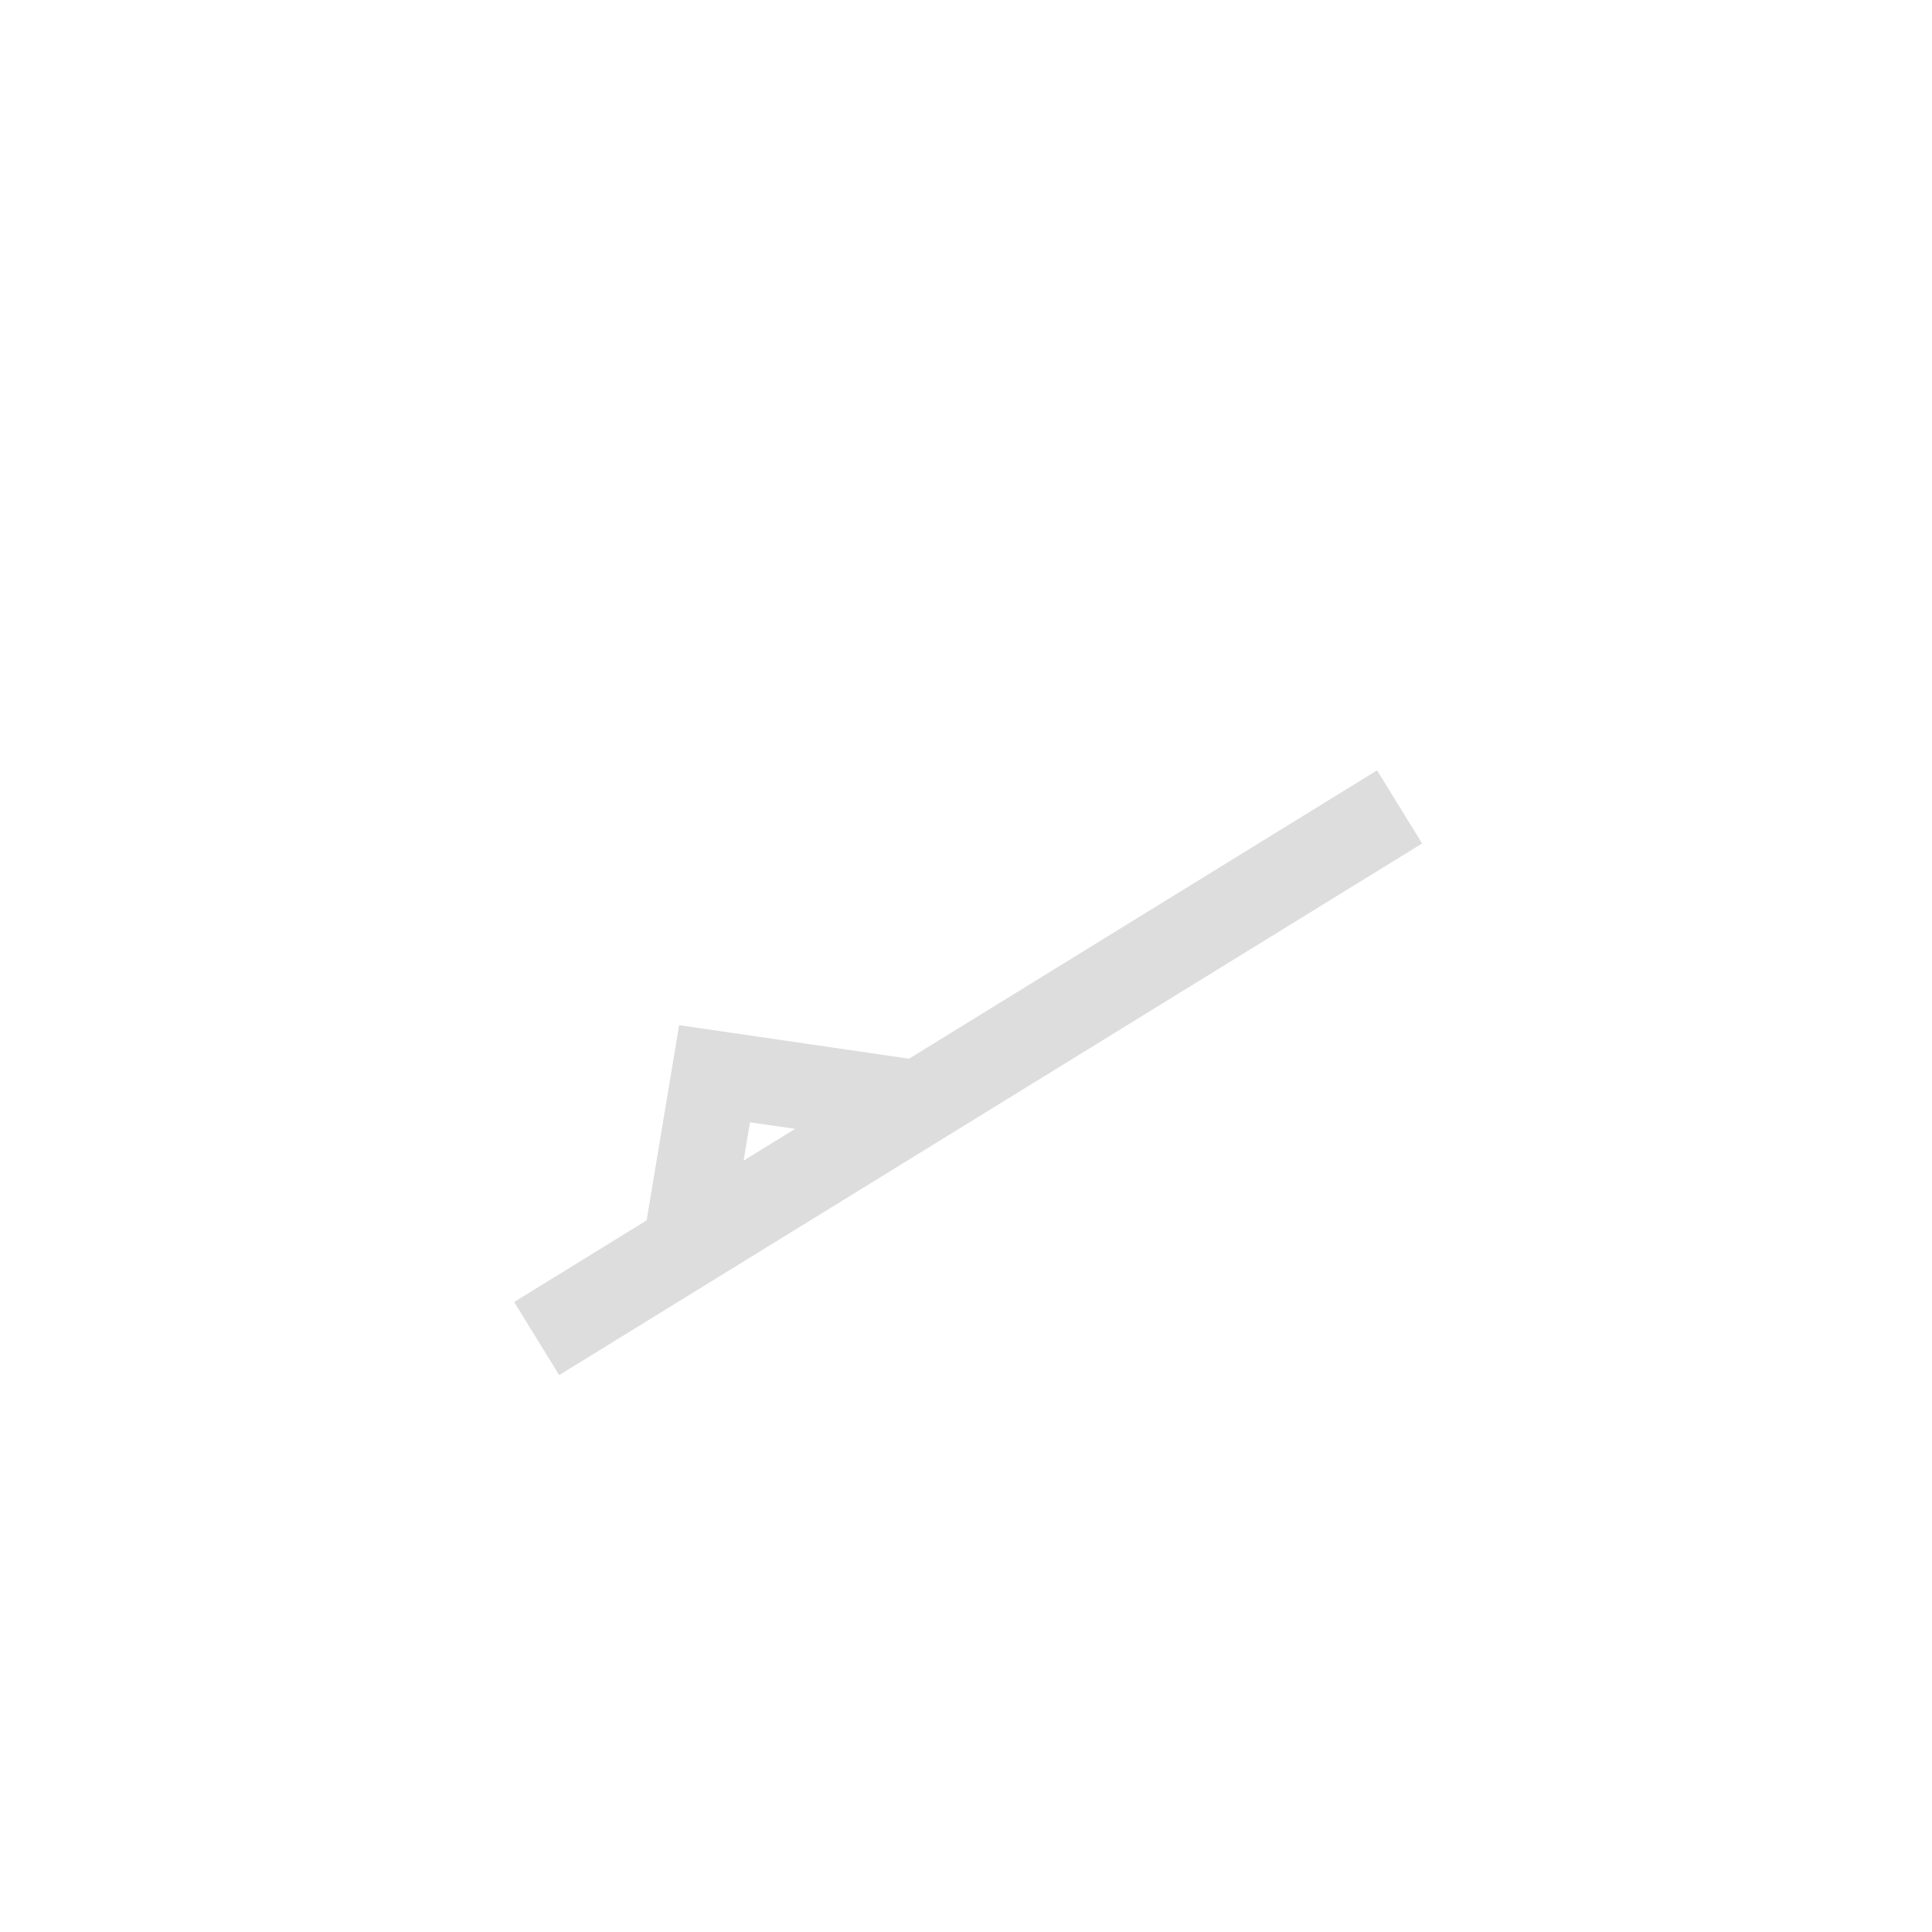
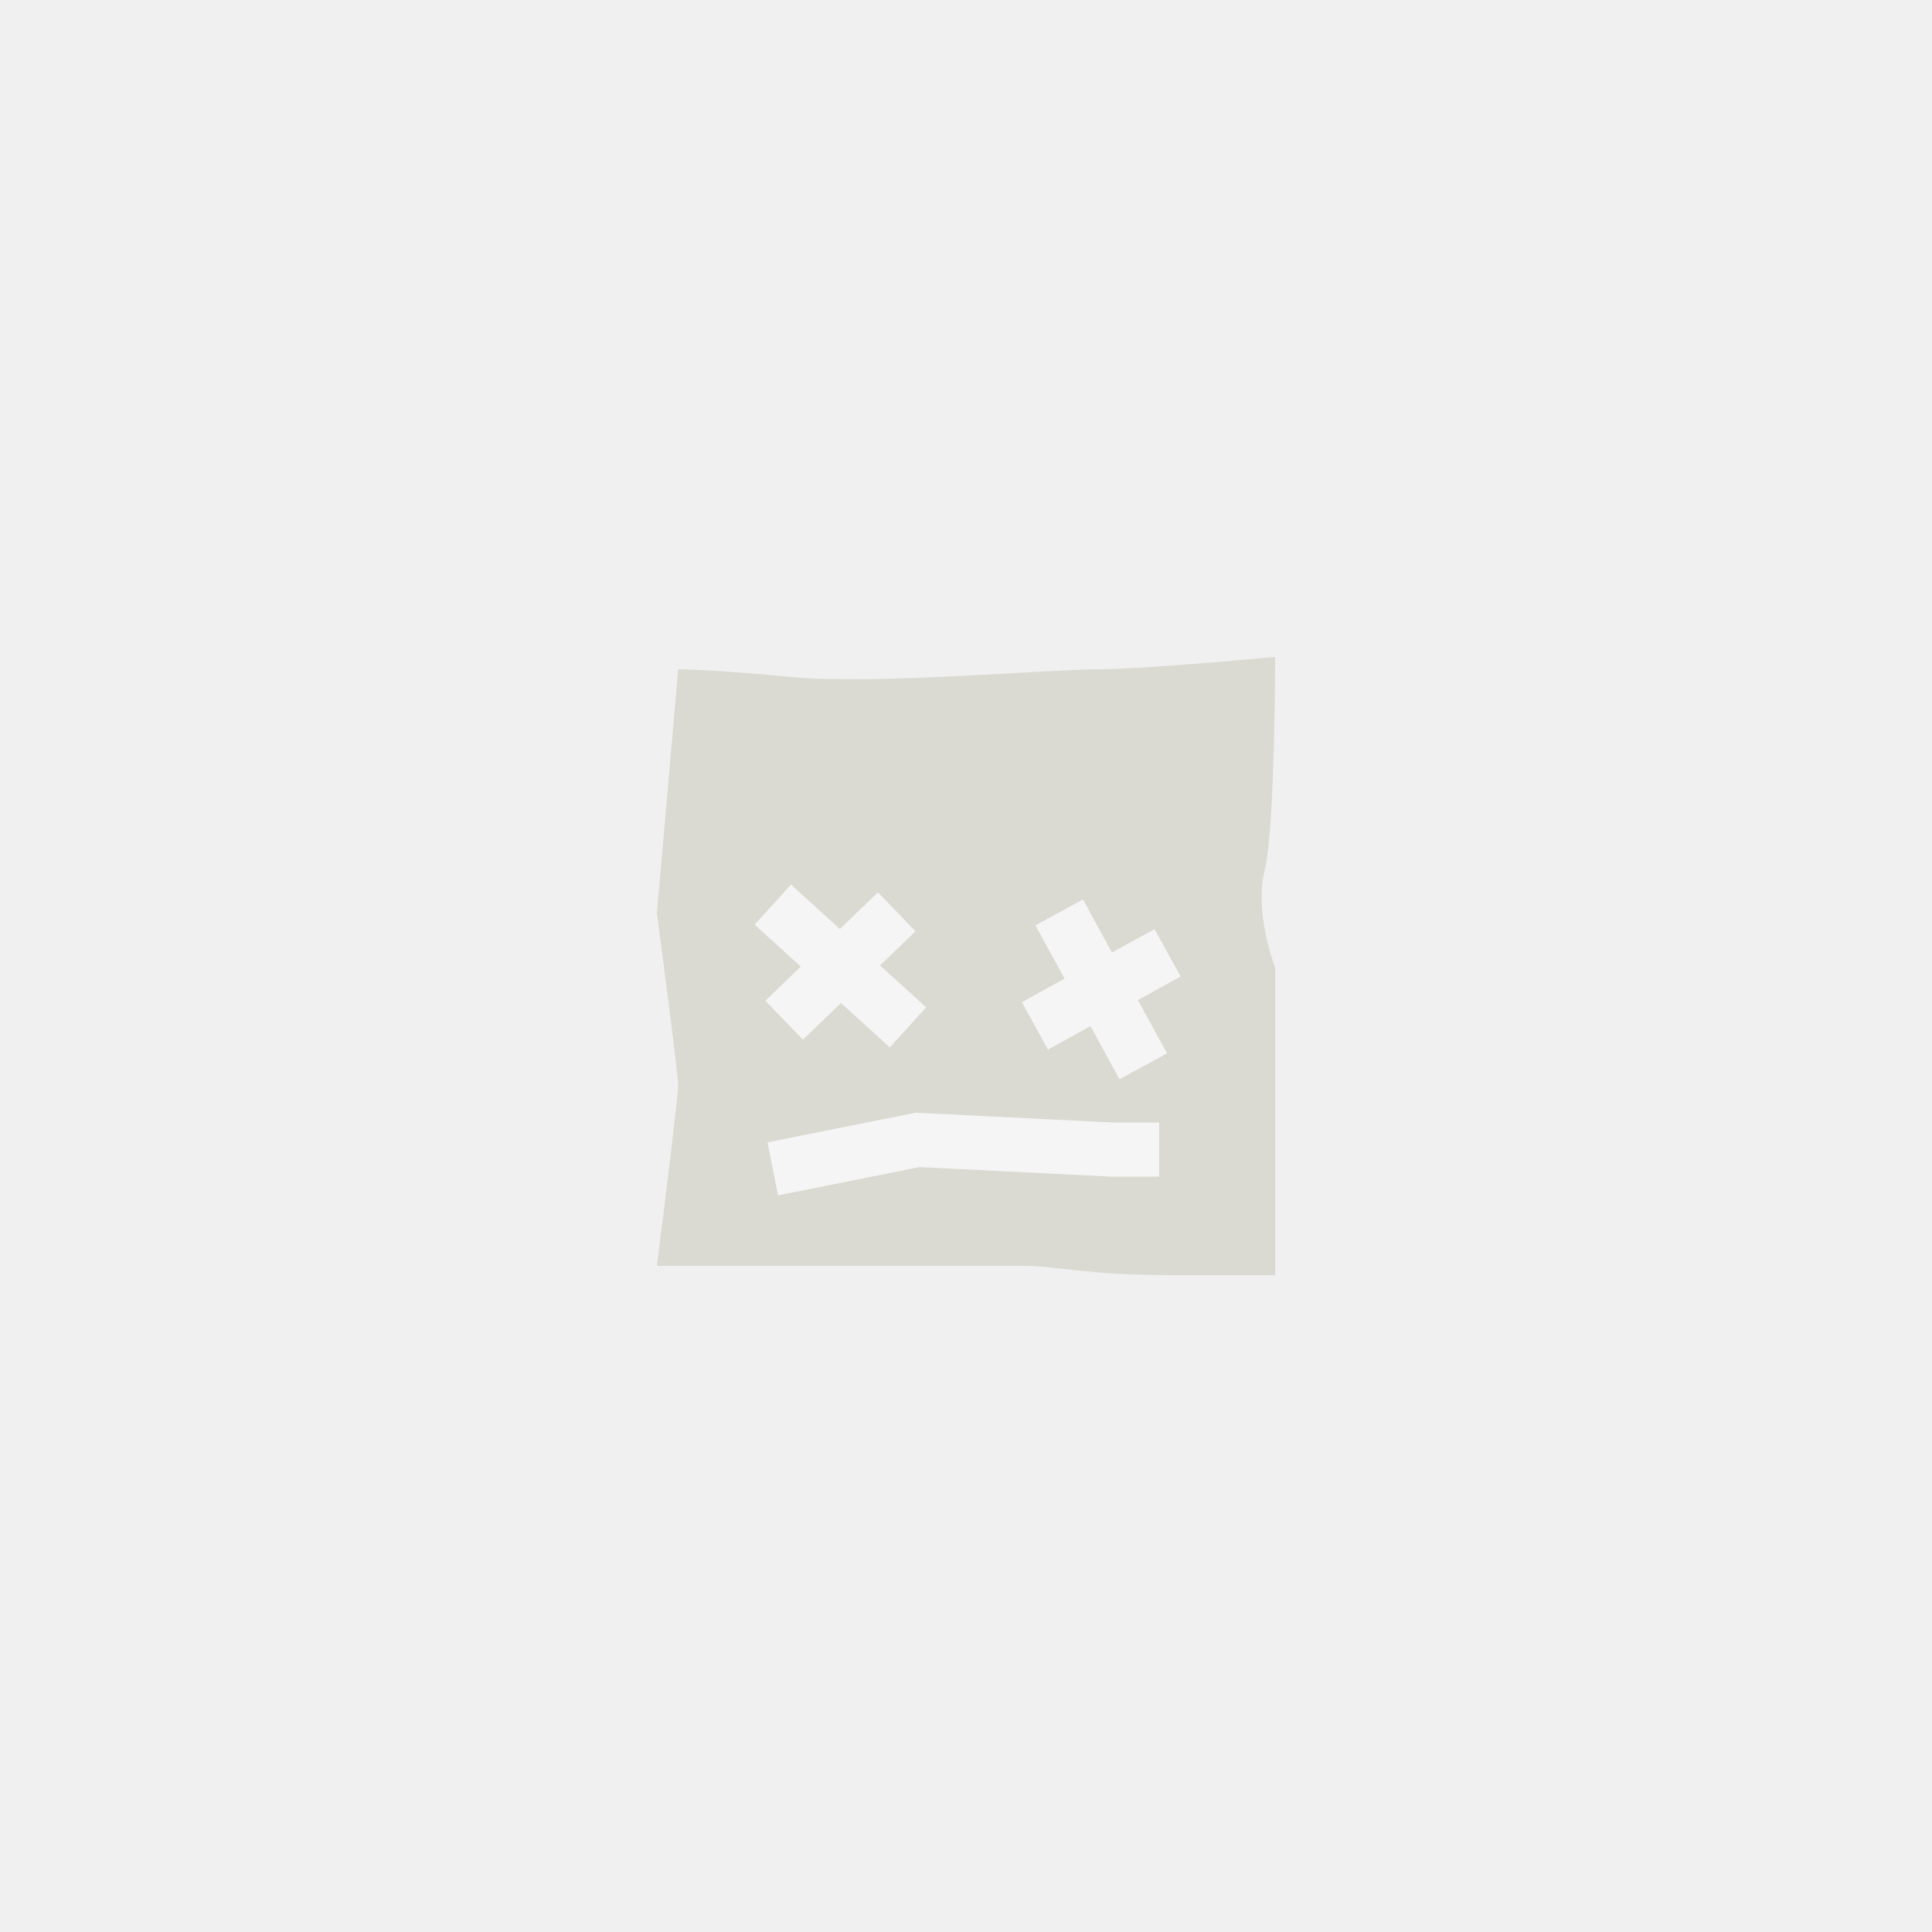
- <svg xmlns="http://www.w3.org/2000/svg" width="90" height="90" viewBox="0 0 90 90" fill="none">
-   <rect width="90" height="90" fill="white" />
-   <path d="M65.198 37.589L25 62.355" stroke="#DDDDDD" stroke-width="4" />
-   <path d="M32.005 57.722L33.287 50.018L42.791 51.404" stroke="#DDDDDD" stroke-width="4" />
+ <svg xmlns="http://www.w3.org/2000/svg" width="600" height="600" viewBox="0 0 600 600" fill="none">
+   <path d="M204 283.598L210.62 207.859C214.089 207.859 226.038 208.342 246.089 210.271C271.153 212.683 326.01 207.859 340.67 207.859C352.398 207.859 382.443 205.286 396 204C396 222.01 395.338 260.539 392.69 270.573C390.041 280.607 393.793 294.693 396 300.482V396H363.369C337.36 396 327.902 393.106 317.498 393.106H246.089H204C206.207 375.739 210.62 340.233 210.62 337.146C210.62 334.058 206.207 300.161 204 283.598Z" fill="#DADAD2" />
+   <path d="M282 319.055L240 280.944" stroke="#F5F5F5" stroke-width="16.8" />
+   <path d="M243.52 316.832L278.48 283.168" stroke="#F5F5F5" stroke-width="16.8" />
+   <path d="M355.047 331.146L328.953 283.356" stroke="#F5F5F5" stroke-width="16.8" />
+   <path d="M321.402 318.596L362.596 295.905" stroke="#F5F5F5" stroke-width="16.8" />
+   <path d="M240 363L285 354L345 357H360" stroke="#F5F5F5" stroke-width="16.8" />
</svg>
